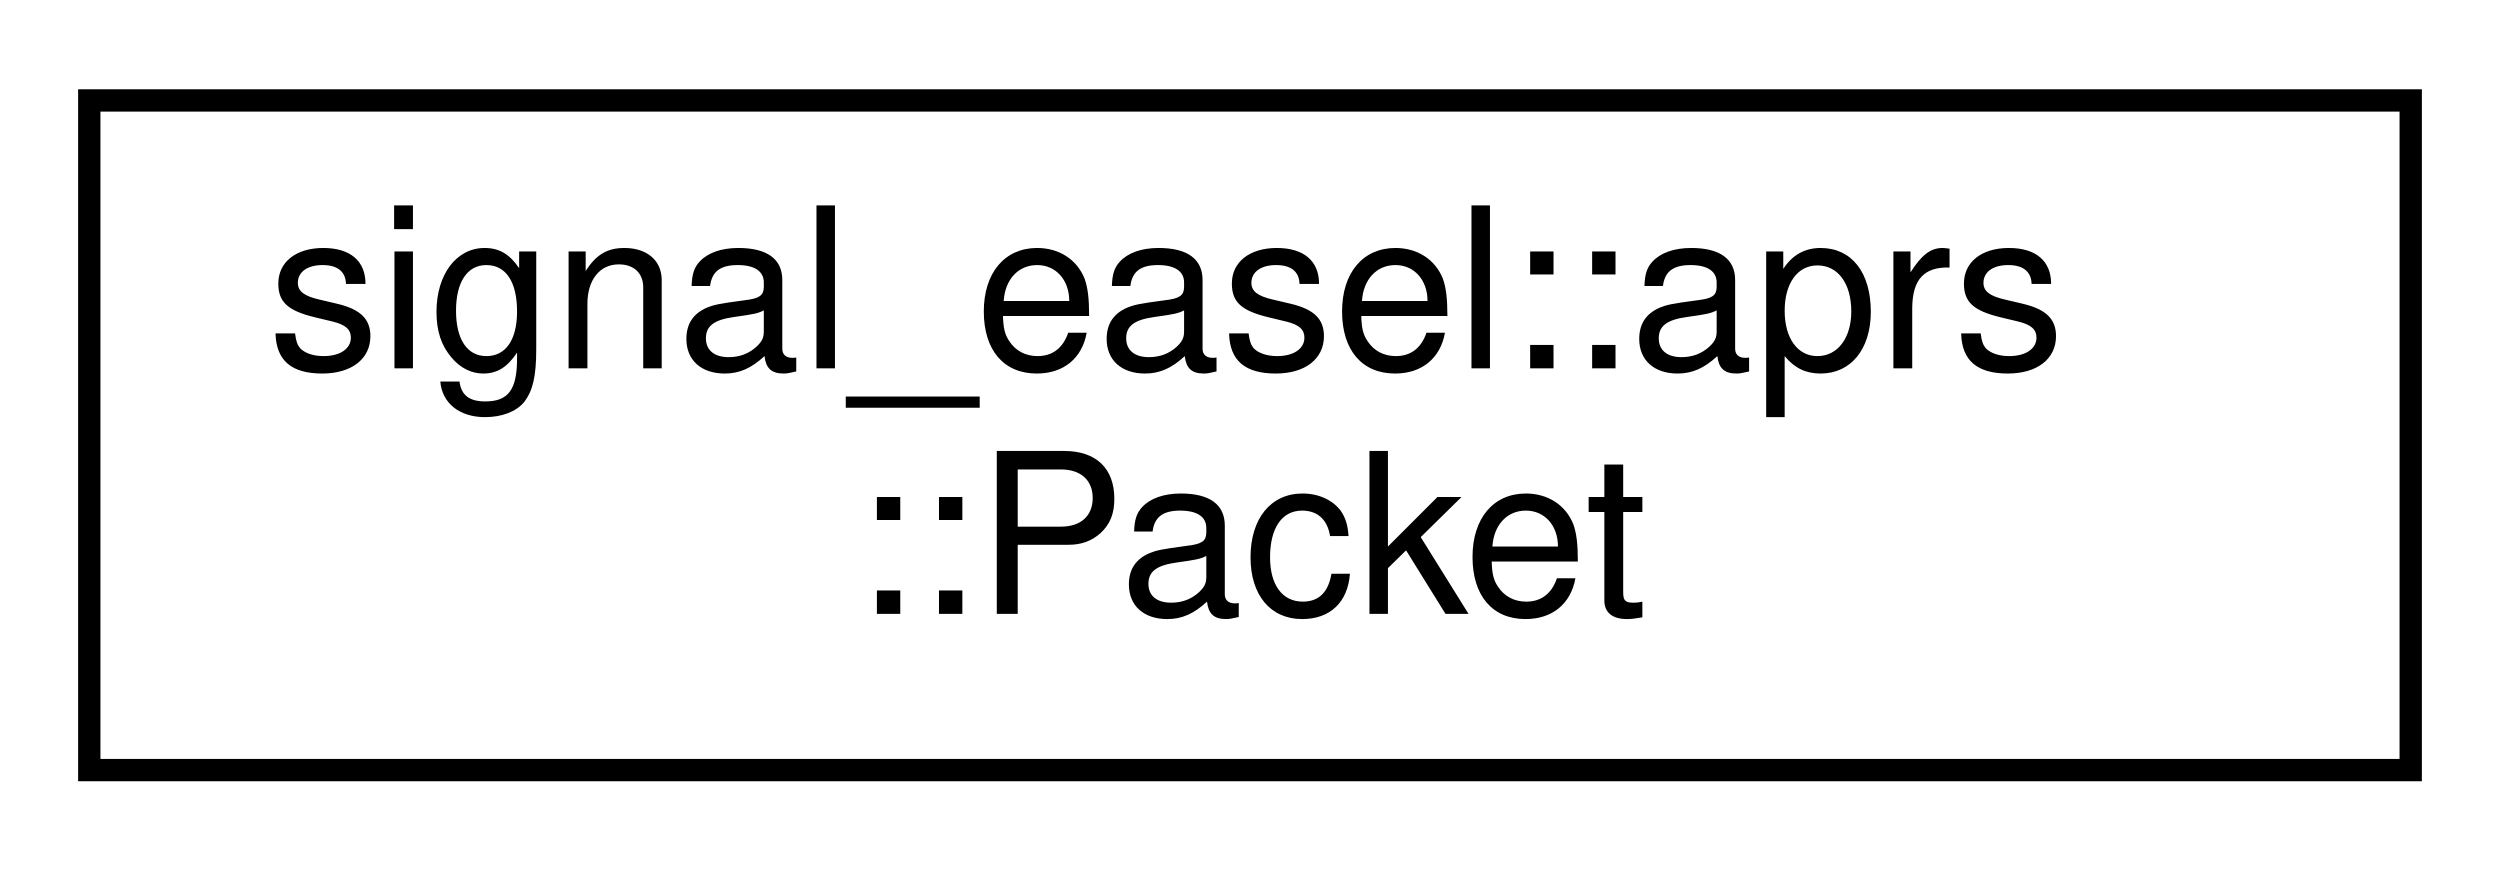
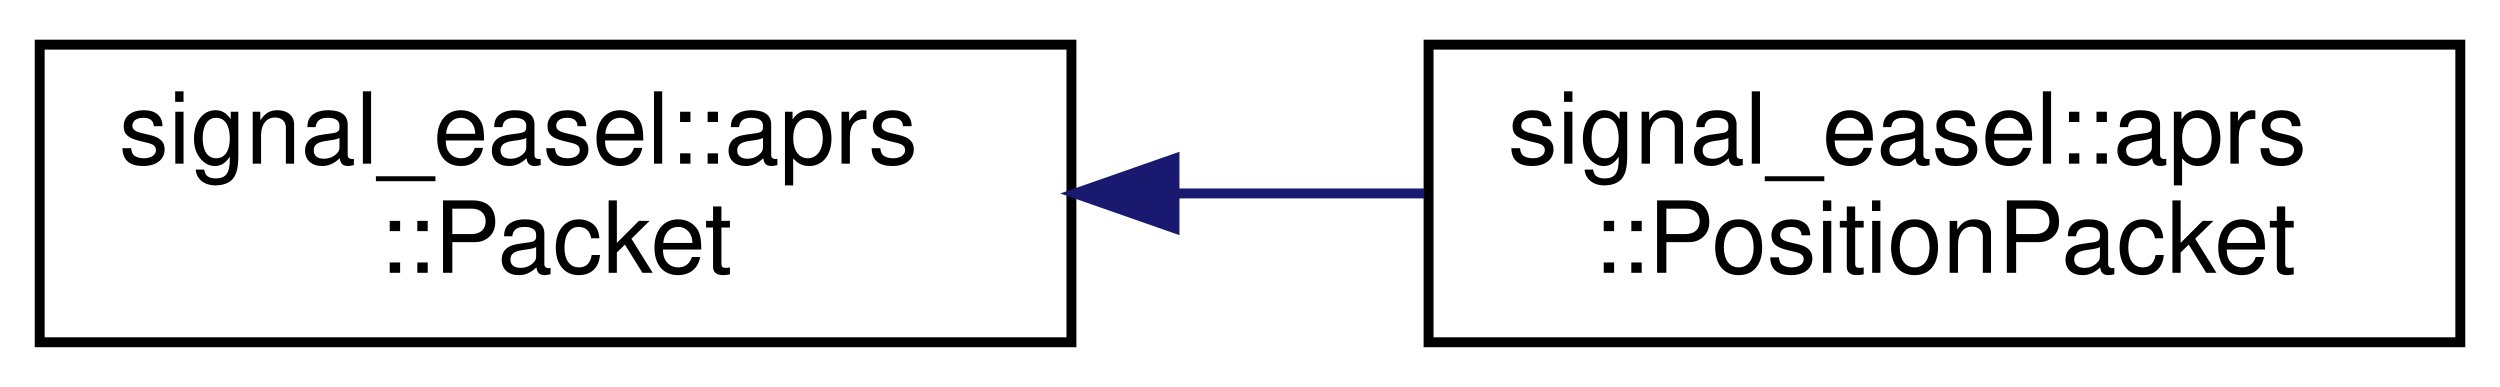
- <svg xmlns="http://www.w3.org/2000/svg" xmlns:xlink="http://www.w3.org/1999/xlink" width="112pt" height="39pt" viewBox="0.00 0.00 112.00 39.00">
+ <svg xmlns="http://www.w3.org/2000/svg" xmlns:xlink="http://www.w3.org/1999/xlink" width="252pt" height="39pt" viewBox="0.00 0.00 252.00 39.00">
  <g id="graph0" class="graph" transform="scale(1 1) rotate(0) translate(4 35)">
    <g id="node1" class="node">
      <g id="a_node1">
        <a xlink:href="structsignal__easel_1_1aprs_1_1Packet.html" target="_top" xlink:title=" ">
          <polygon fill="none" stroke="black" points="0,-0.5 0,-30.5 104,-30.5 104,-0.5 0,-0.5" />
          <text text-anchor="start" x="8" y="-18.5" font-family="Helvetica,sans-Serif" font-size="10.00">signal_easel::aprs</text>
          <text text-anchor="middle" x="52" y="-7.5" font-family="Helvetica,sans-Serif" font-size="10.00">::Packet</text>
        </a>
      </g>
    </g>
+     <g id="node2" class="node">
+       <g id="a_node2">
+         <a xlink:href="structsignal__easel_1_1aprs_1_1PositionPacket.html" target="_top" xlink:title=" ">
+           <polygon fill="none" stroke="black" points="140,-0.5 140,-30.5 244,-30.5 244,-0.5 140,-0.5" />
+           <text text-anchor="start" x="148" y="-18.5" font-family="Helvetica,sans-Serif" font-size="10.00">signal_easel::aprs</text>
+           <text text-anchor="middle" x="192" y="-7.5" font-family="Helvetica,sans-Serif" font-size="10.00">::PositionPacket</text>
+         </a>
+       </g>
+     </g>
+     <g id="edge1" class="edge">
+       <path fill="none" stroke="midnightblue" d="M114.5,-15.5C122.87,-15.5 131.4,-15.5 139.57,-15.5" />
+       <polygon fill="midnightblue" stroke="midnightblue" points="114.39,-12 104.39,-15.5 114.39,-19 114.39,-12" />
+     </g>
  </g>
</svg>
